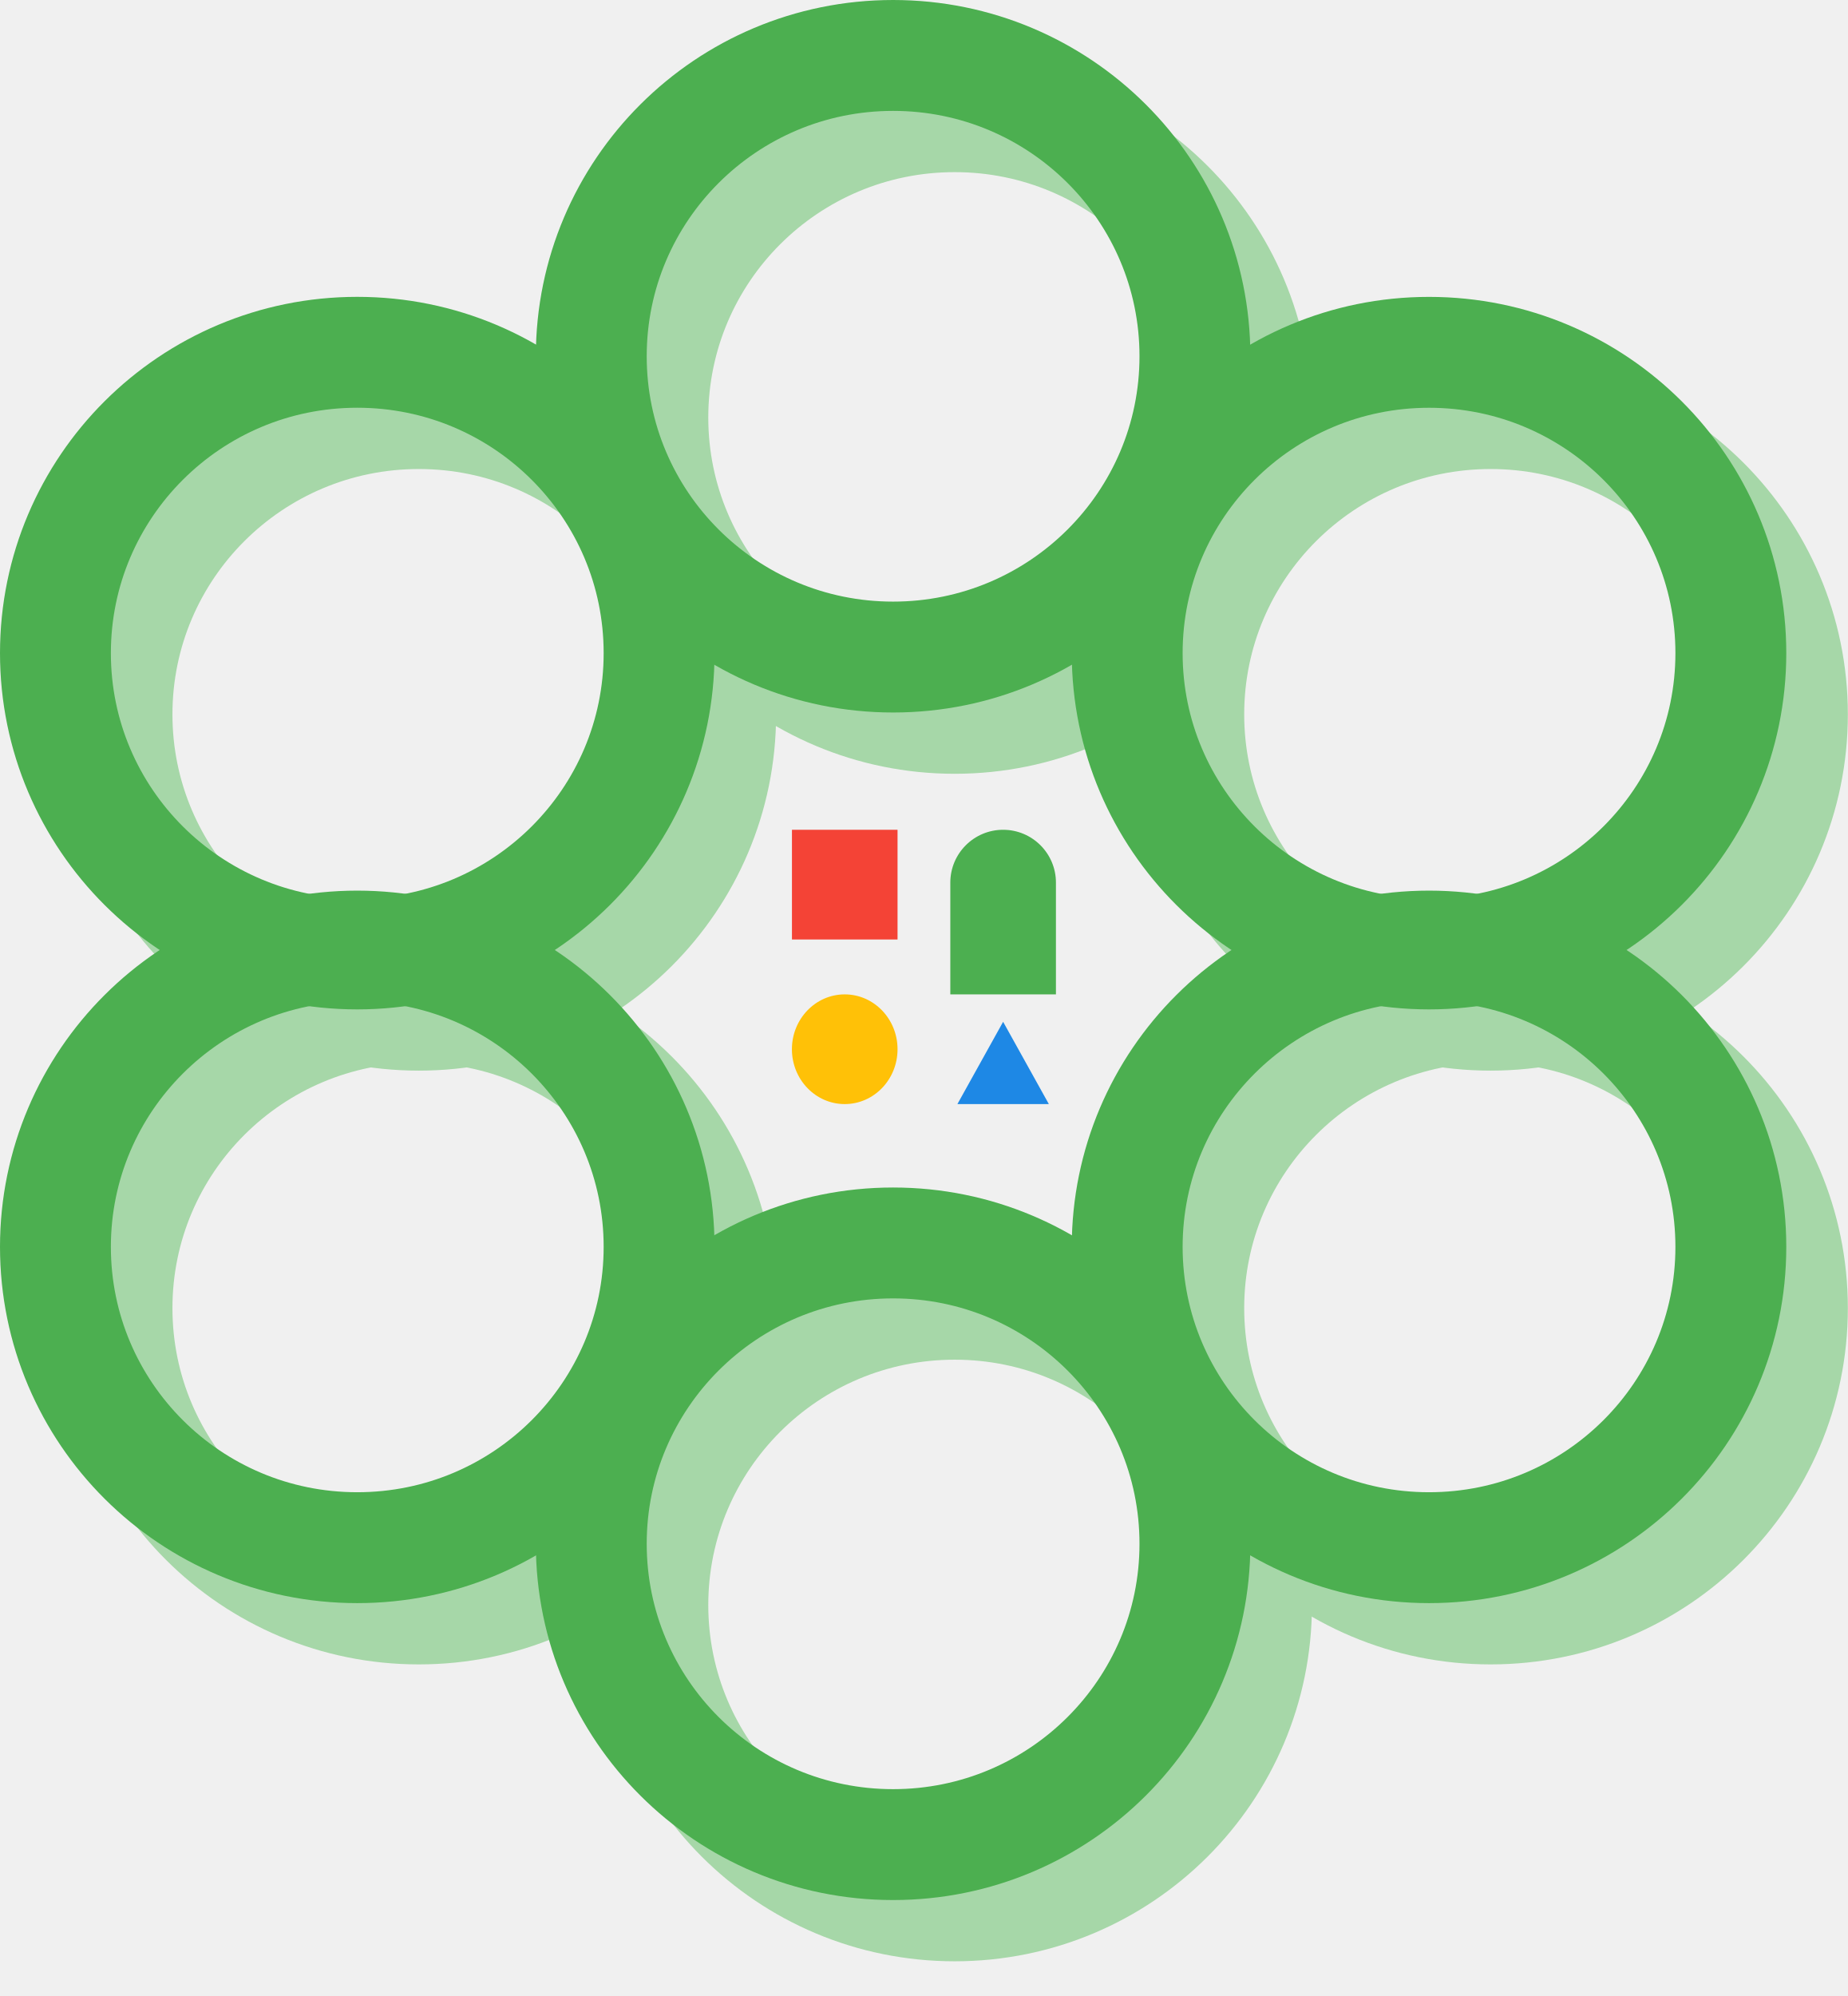
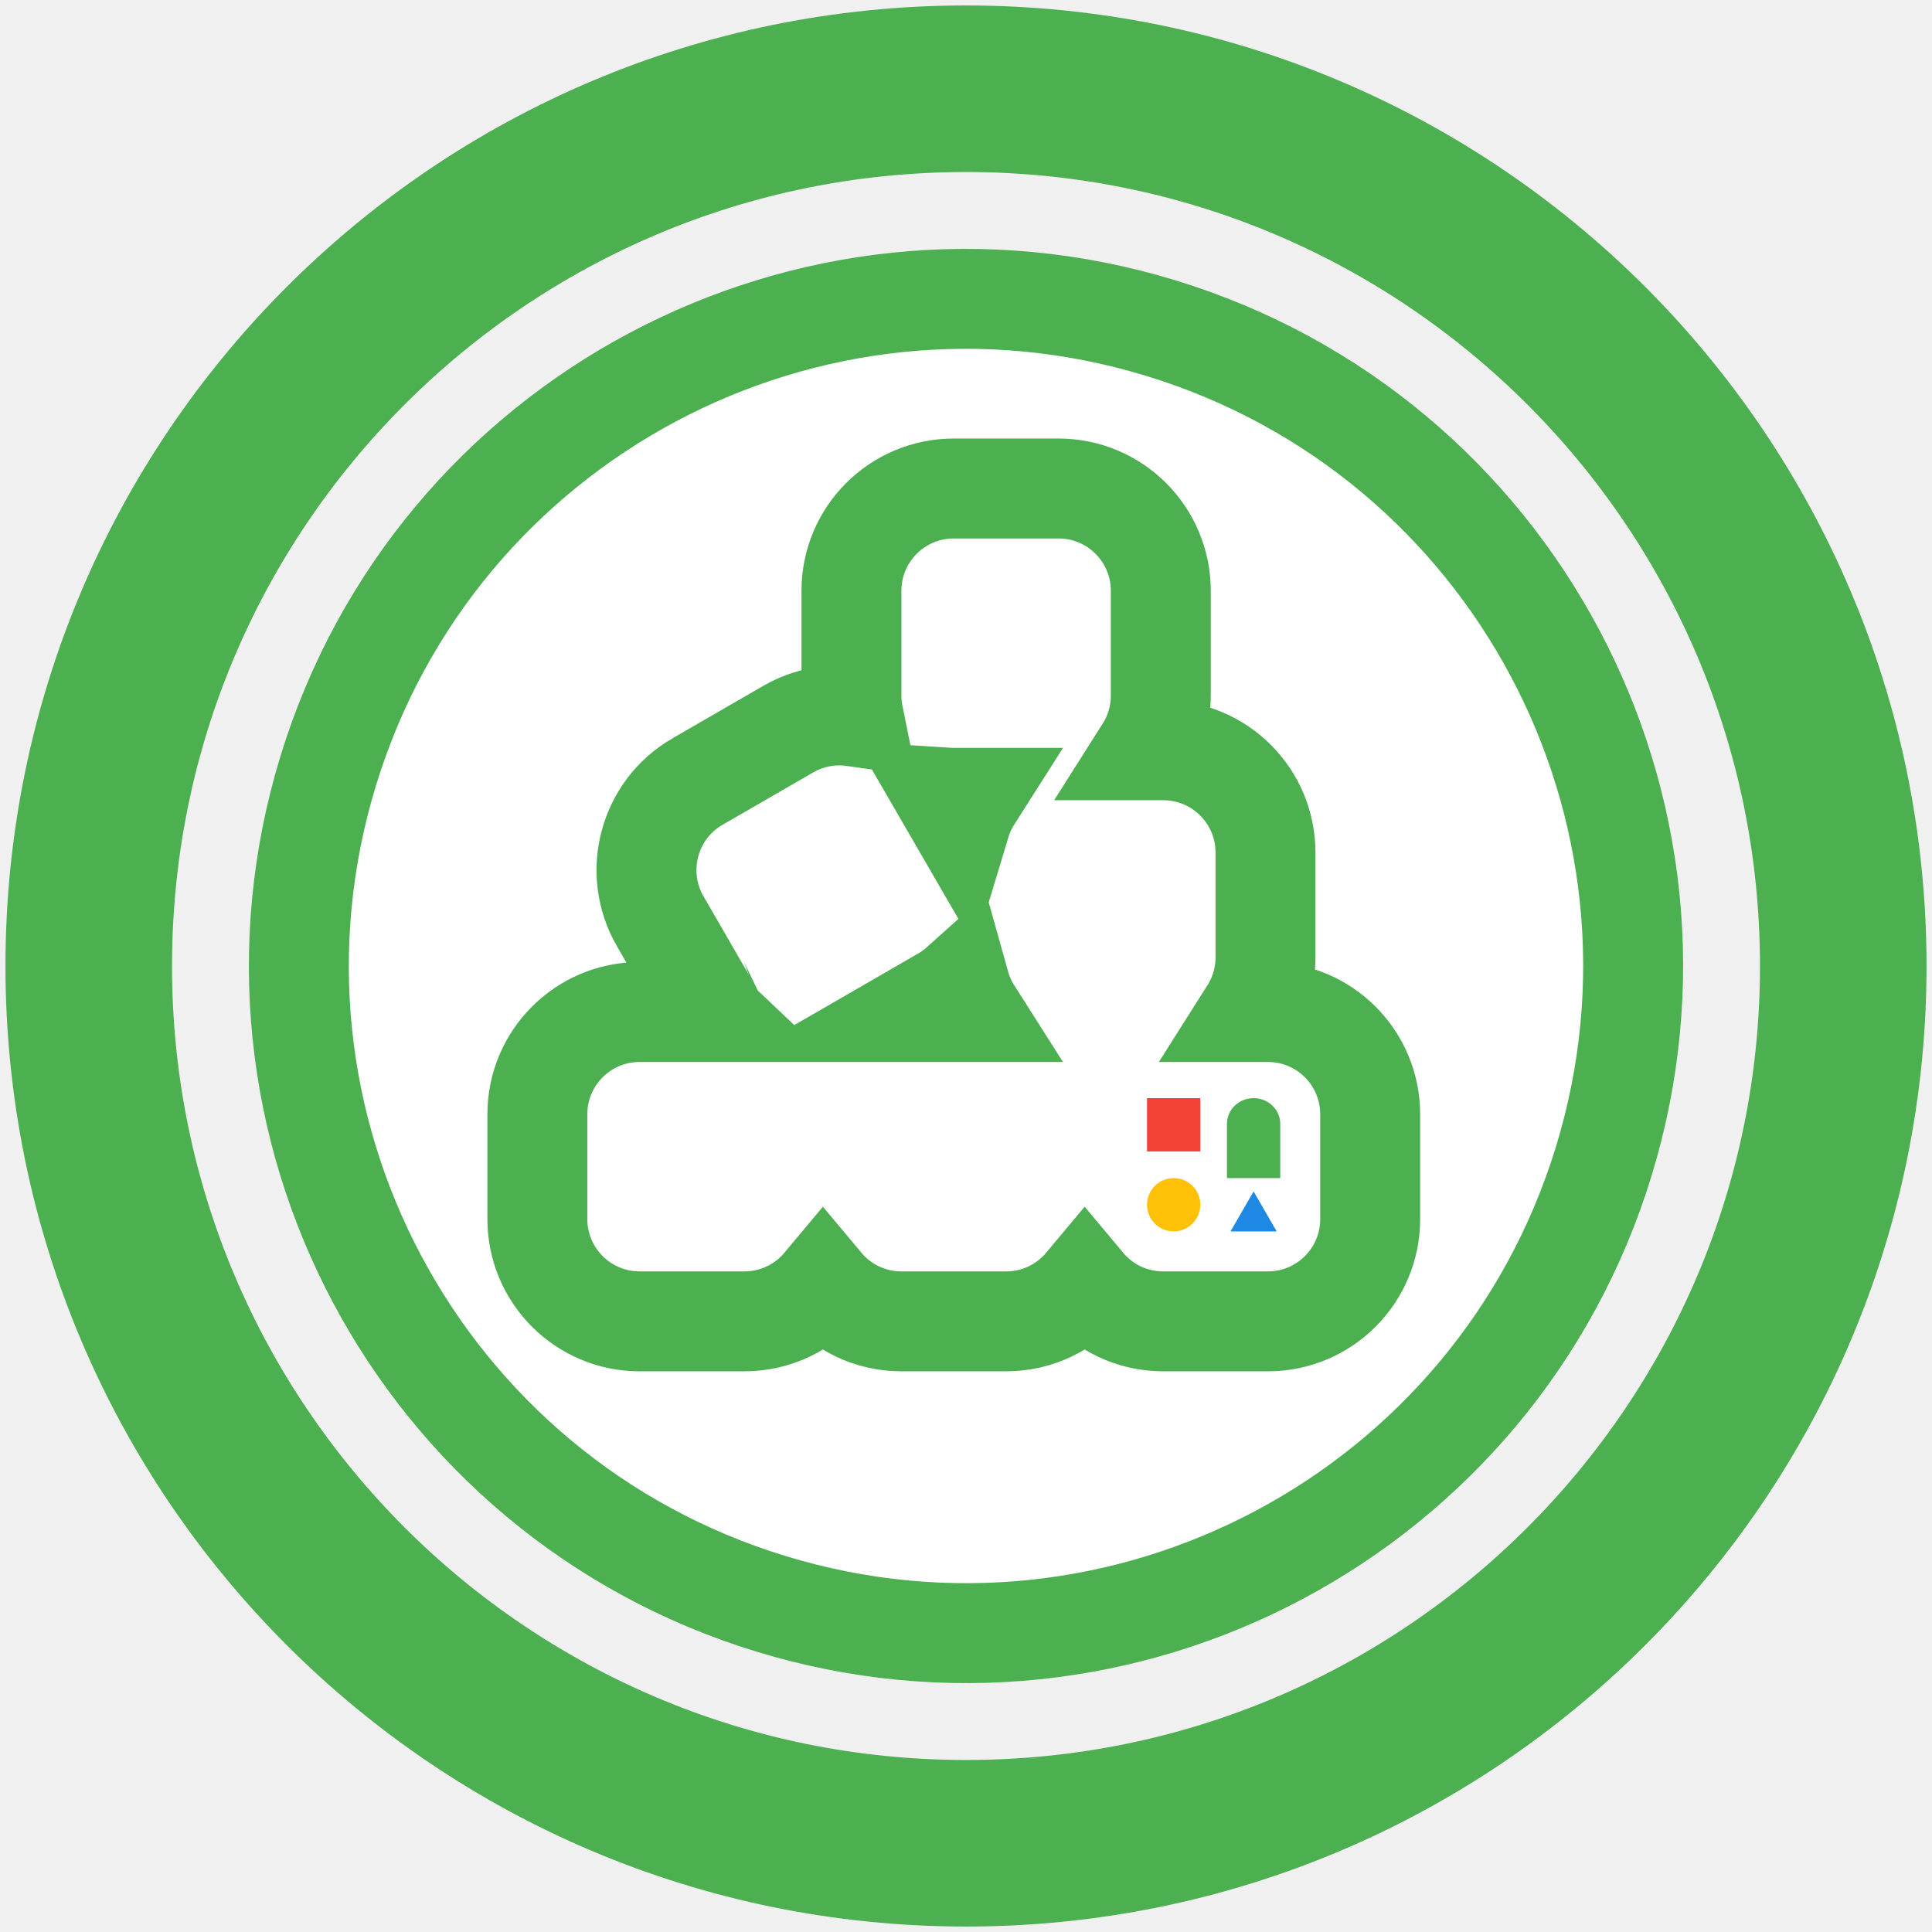
- <svg xmlns="http://www.w3.org/2000/svg" width="50" height="54" viewBox="0 0 50 54" fill="none">
-   <path d="M33.999 11.296C33.999 15.786 30.346 19.434 25.832 19.434C21.317 19.434 17.665 15.786 17.665 11.296C17.665 6.805 21.317 3.157 25.832 3.157C30.346 3.157 33.999 6.805 33.999 11.296Z" stroke="#A6D7A8" stroke-width="3" />
-   <path d="M33.999 43.423C33.999 47.913 30.346 51.561 25.832 51.561C21.317 51.561 17.665 47.913 17.665 43.423C17.665 38.933 21.317 35.285 25.832 35.285C30.346 35.285 33.999 38.933 33.999 43.423Z" stroke="#A6D7A8" stroke-width="3" />
-   <path d="M19.5 19.327C19.5 23.818 15.848 27.465 11.333 27.465C6.818 27.465 3.166 23.818 3.166 19.327C3.166 14.837 6.818 11.189 11.333 11.189C15.848 11.189 19.5 14.837 19.5 19.327Z" stroke="#A6D7A8" stroke-width="3" />
-   <path d="M48.5 19.327C48.5 23.818 44.848 27.465 40.333 27.465C35.818 27.465 32.166 23.818 32.166 19.327C32.166 14.837 35.818 11.189 40.333 11.189C44.848 11.189 48.5 14.837 48.5 19.327Z" stroke="#A6D7A8" stroke-width="3" />
-   <path d="M19.5 35.391C19.5 39.882 15.848 43.529 11.333 43.529C6.818 43.529 3.166 39.882 3.166 35.391C3.166 30.901 6.818 27.253 11.333 27.253C15.848 27.253 19.5 30.901 19.5 35.391Z" stroke="#A6D7A8" stroke-width="3" />
-   <path d="M48.5 35.391C48.5 39.882 44.848 43.529 40.333 43.529C35.818 43.529 32.166 39.882 32.166 35.391C32.166 30.901 35.818 27.253 40.333 27.253C44.848 27.253 48.5 30.901 48.5 35.391Z" stroke="#A6D7A8" stroke-width="3" />
-   <path d="M32.333 9.638C32.333 14.129 28.68 17.776 24.166 17.776C19.651 17.776 15.999 14.129 15.999 9.638C15.999 5.148 19.651 1.5 24.166 1.5C28.68 1.5 32.333 5.148 32.333 9.638Z" stroke="#4CAF50" stroke-width="3" />
-   <path d="M32.333 41.766C32.333 46.256 28.68 49.904 24.166 49.904C19.651 49.904 15.999 46.256 15.999 41.766C15.999 37.275 19.651 33.627 24.166 33.627C28.68 33.627 32.333 37.275 32.333 41.766Z" stroke="#4CAF50" stroke-width="3" />
-   <path d="M17.834 17.67C17.834 22.16 14.182 25.808 9.667 25.808C5.152 25.808 1.5 22.16 1.5 17.67C1.5 13.179 5.152 9.531 9.667 9.531C14.182 9.531 17.834 13.179 17.834 17.67Z" stroke="#4CAF50" stroke-width="3" />
-   <path d="M46.834 17.67C46.834 22.16 43.182 25.808 38.667 25.808C34.153 25.808 30.5 22.16 30.5 17.67C30.5 13.18 34.153 9.532 38.667 9.532C43.182 9.532 46.834 13.18 46.834 17.67Z" stroke="#4CAF50" stroke-width="3" />
-   <path d="M17.834 33.733C17.834 38.224 14.182 41.871 9.667 41.871C5.152 41.871 1.5 38.224 1.5 33.733C1.5 29.243 5.152 25.595 9.667 25.595C14.182 25.595 17.834 29.243 17.834 33.733Z" stroke="#4CAF50" stroke-width="3" />
-   <path d="M46.834 33.733C46.834 38.224 43.182 41.871 38.667 41.871C34.153 41.871 30.5 38.224 30.5 33.733C30.5 29.243 34.153 25.595 38.667 25.595C43.182 25.595 46.834 29.243 46.834 33.733Z" stroke="#4CAF50" stroke-width="3" />
-   <path d="M21.429 22.449H24.286V25.417H21.429V22.449Z" fill="#F44336" />
-   <path d="M25.714 23.878C25.714 23.089 26.354 22.449 27.143 22.449C27.932 22.449 28.572 23.089 28.572 23.878V26.902H25.714V23.878Z" fill="#4CAF50" />
-   <ellipse cx="22.857" cy="28.386" rx="1.429" ry="1.484" fill="#FFC107" />
-   <path d="M27.143 27.644L28.38 29.87H25.906L27.143 27.644Z" fill="#1E88E5" />
+ <svg xmlns="http://www.w3.org/2000/svg" width="58" height="58" viewBox="0 0 58 58" fill="none">
+   <circle cx="29" cy="29" r="20.023" transform="rotate(16.9927 29 29)" fill="white" stroke="#4CAF50" stroke-width="3" />
+   <circle cx="29" cy="29" r="26.336" stroke="#4CAF50" stroke-width="5" />
+   <path d="M19.818 27.654L19.82 27.656L21.39 30.375C21.39 30.375 21.39 30.376 21.391 30.376C21.392 30.378 21.393 30.38 21.394 30.381H19.203C17.506 30.381 16.132 31.755 16.132 33.453V36.596C16.132 38.294 17.506 39.668 19.203 39.668H22.346C23.294 39.668 24.141 39.24 24.704 38.566C25.267 39.24 26.114 39.668 27.061 39.668H30.205C31.152 39.668 31.999 39.24 32.562 38.566C33.125 39.24 33.972 39.668 34.919 39.668H38.063C39.761 39.668 41.134 38.294 41.134 36.596V33.453C41.134 31.755 39.761 30.381 38.063 30.381H37.516C37.817 29.906 37.991 29.343 37.991 28.738V25.595C37.991 23.897 36.617 22.523 34.919 22.523H34.373C34.674 22.048 34.848 21.485 34.848 20.88V17.737C34.848 16.039 33.474 14.665 31.776 14.665H28.633C26.935 14.665 25.561 16.039 25.561 17.737V20.88C25.561 21.095 25.584 21.305 25.625 21.508C24.97 21.416 24.281 21.534 23.666 21.888L23.664 21.889L20.945 23.46C20.945 23.46 20.944 23.46 20.944 23.46C19.469 24.31 18.977 26.191 19.818 27.654ZM27.524 30.381L28.305 29.93C28.306 29.93 28.306 29.93 28.307 29.929C28.493 29.822 28.663 29.699 28.816 29.562C28.898 29.855 29.021 30.131 29.18 30.381H27.524ZM29.18 23.952C29.033 24.183 28.917 24.435 28.836 24.703L28.396 23.943C28.474 23.948 28.553 23.952 28.633 23.952H29.18Z" fill="white" stroke="#4CAF50" stroke-width="3" />
+   <path d="M34.434 32.967H36.034V34.567H34.434V32.967Z" fill="#F44336" />
+   <path d="M36.834 33.737C36.834 33.312 37.192 32.967 37.634 32.967C38.076 32.967 38.434 33.312 38.434 33.737V35.367H36.834V33.737Z" fill="#4CAF50" />
+   <path d="M35.234 36.967C35.676 36.967 36.034 36.609 36.034 36.167C36.034 35.725 35.676 35.367 35.234 35.367C34.792 35.367 34.434 35.725 34.434 36.167C34.434 36.609 34.792 36.967 35.234 36.967Z" fill="#FFC107" />
+   <path d="M37.634 35.767L38.327 36.968H36.941L37.634 35.767Z" fill="#1E88E5" />
</svg>
